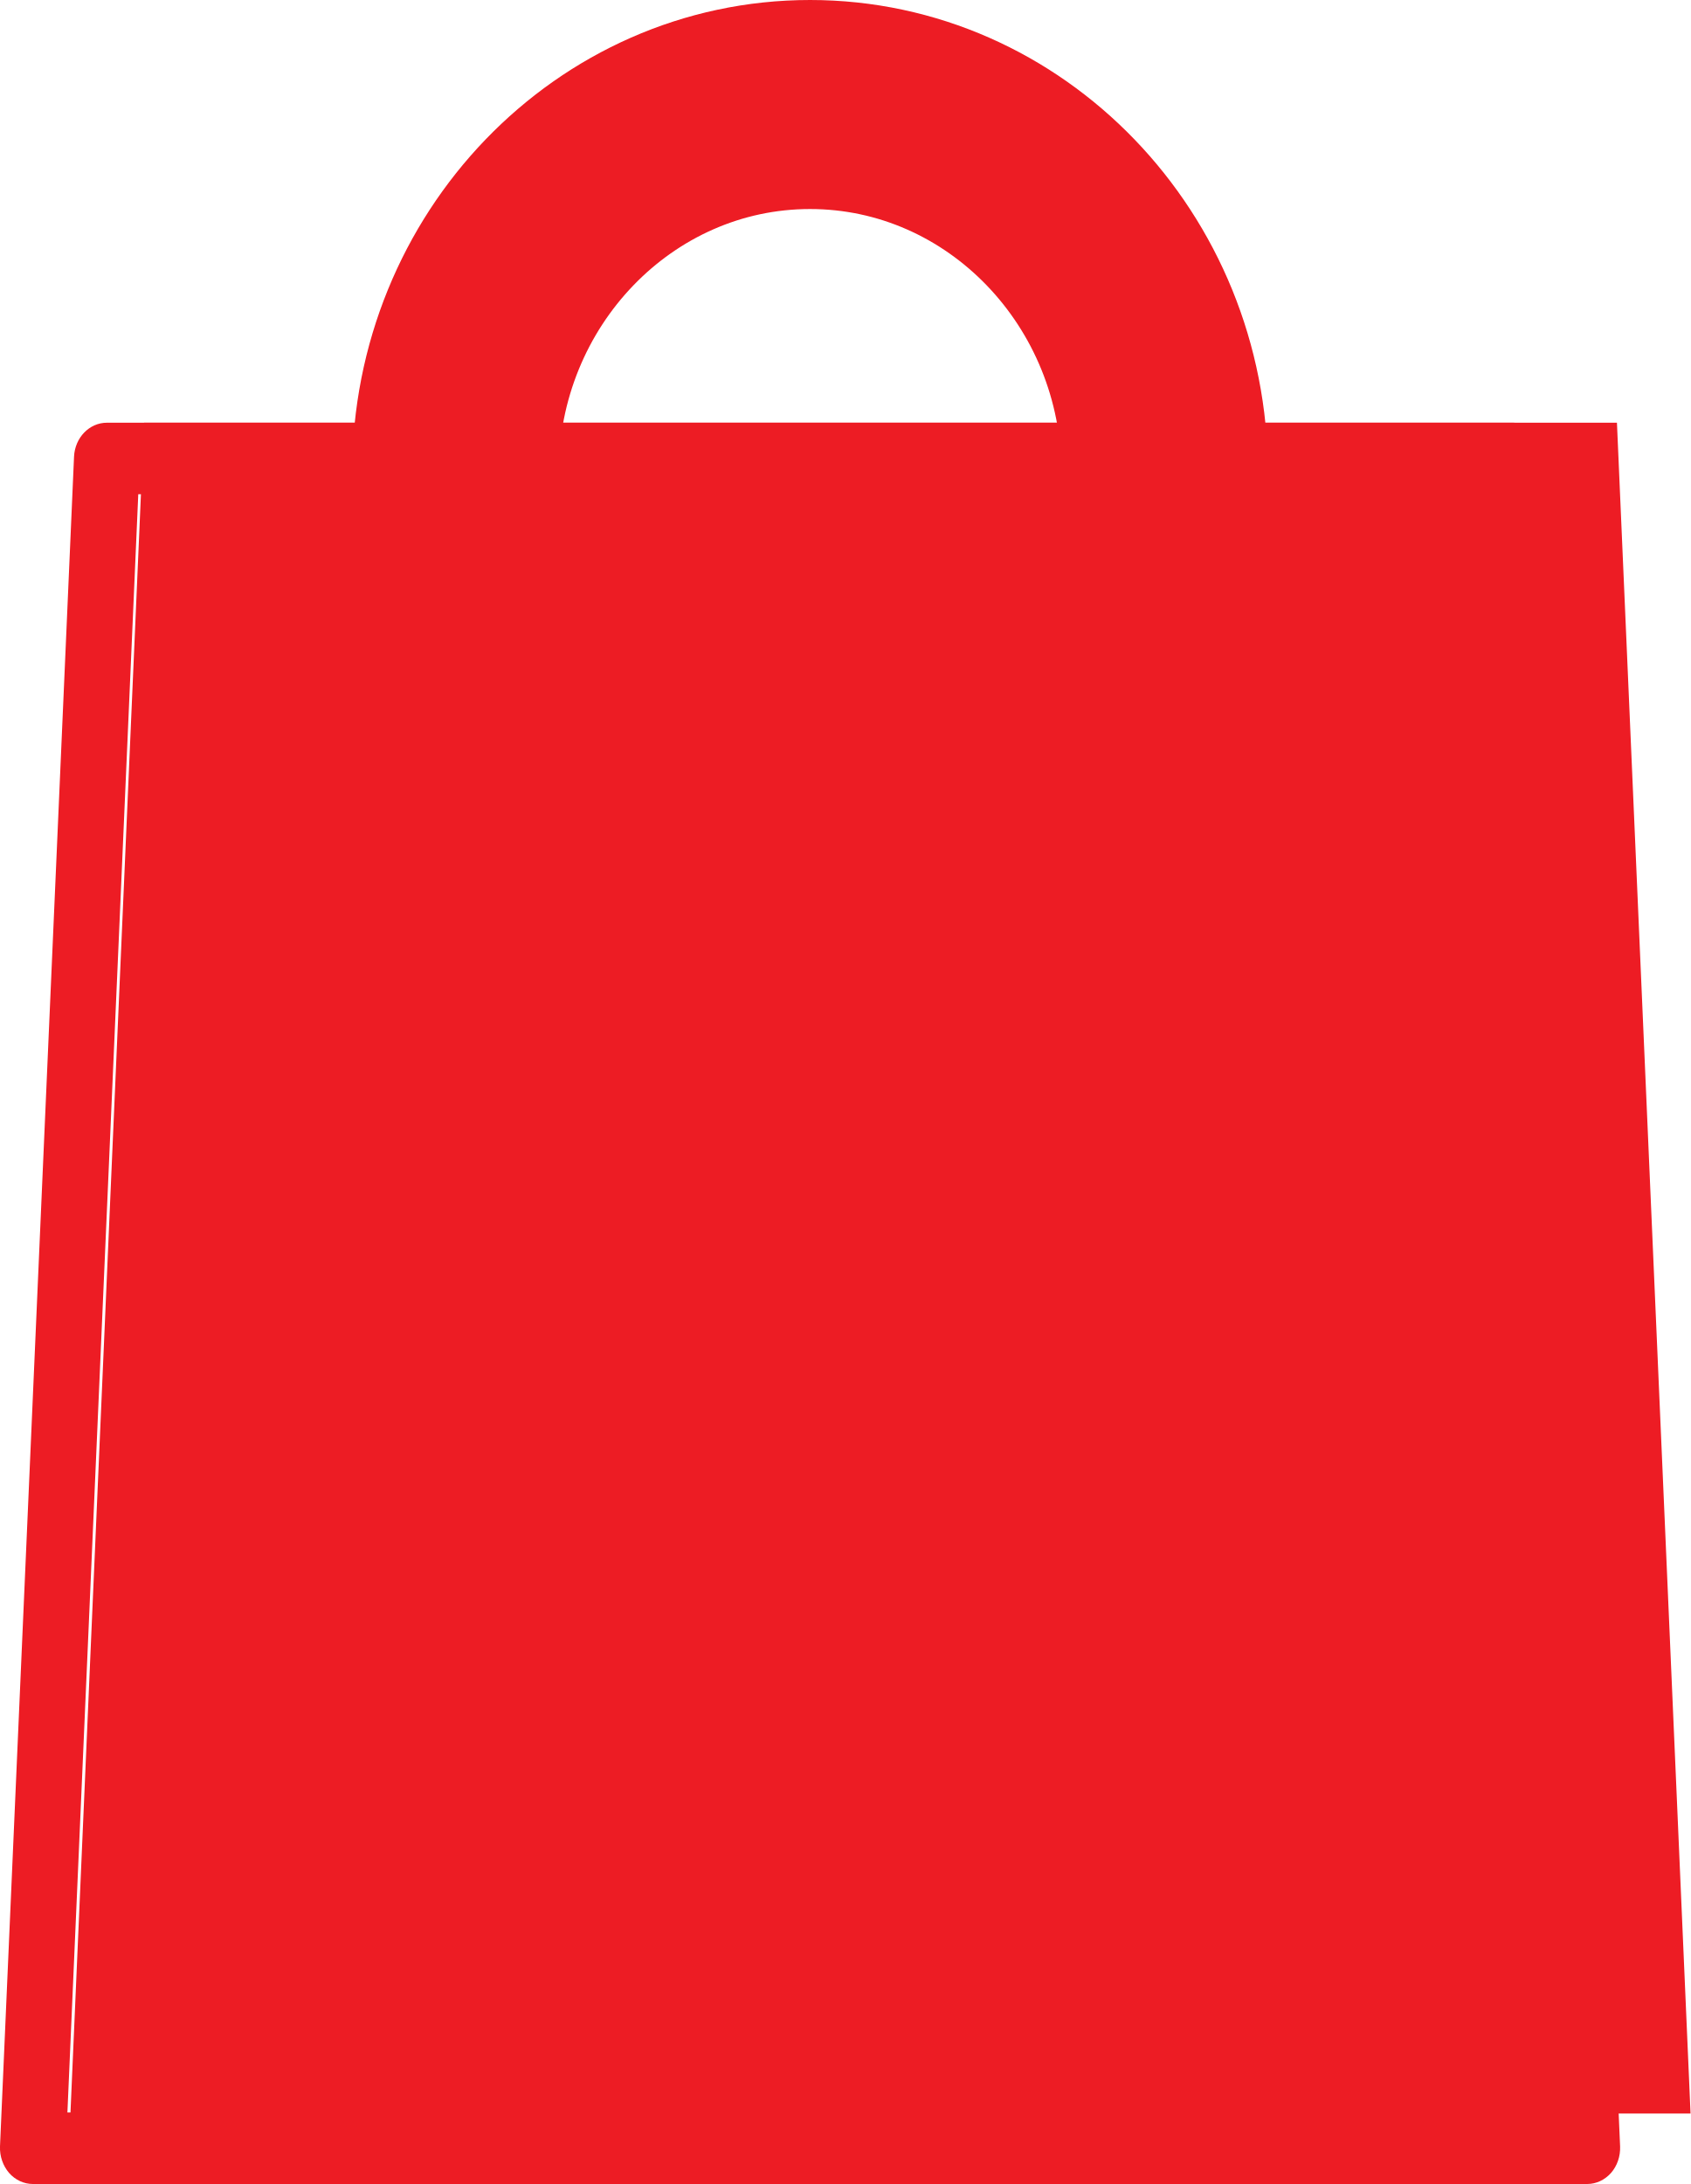
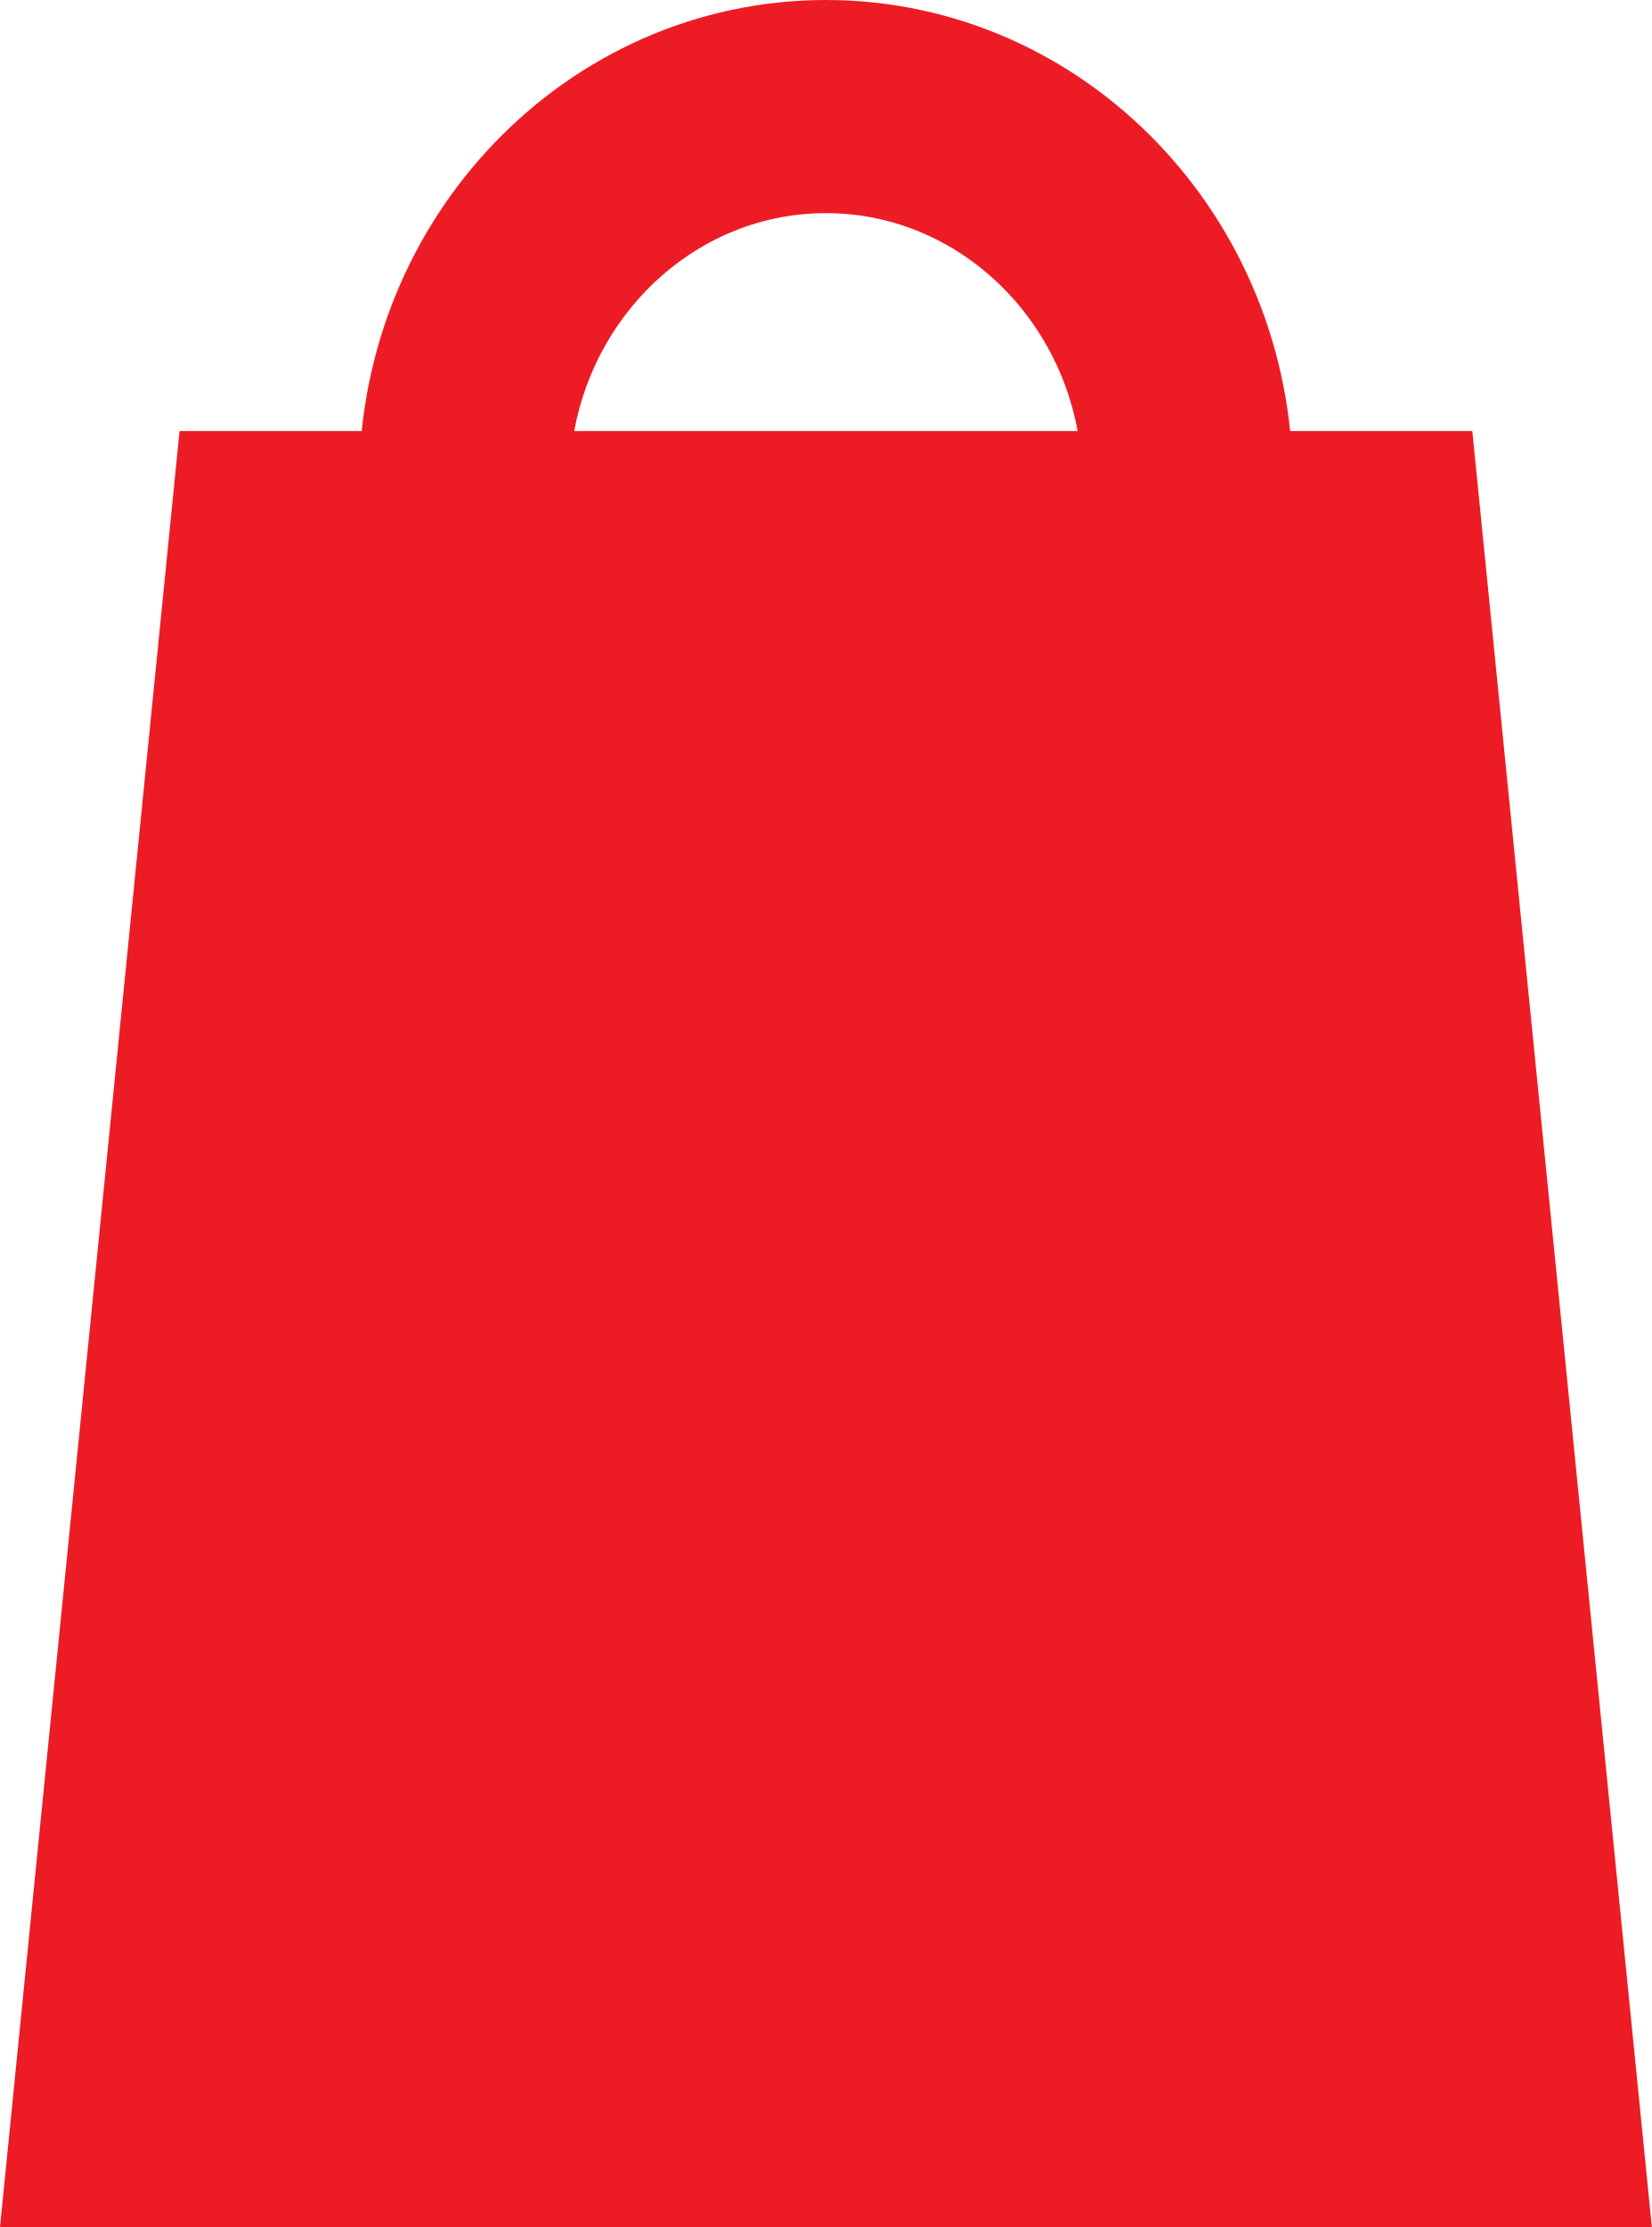
- <svg xmlns="http://www.w3.org/2000/svg" width="24px" height="31px" viewBox="0 0 24 31" version="1.1">
+ <svg xmlns="http://www.w3.org/2000/svg" width="23px" height="31px" viewBox="0 0 23 31" version="1.1">
+   <defs />
  <g id="Symbols" stroke="none" stroke-width="1" fill="none" fill-rule="evenodd">
-     <g id="Group-15" transform="translate(-69, -52)" fill="#ED1C24">
-       <g id="001-shopping-bag-1">
-         <g transform="translate(69, 53)">
-           <path d="M22.533,30 L0.467,30 C0.339,30 0.217,29.943 0.129,29.843 C0.042,29.742 -0.005,29.607 0,29.468 L1.051,5.483 C1.063,5.212 1.268,5 1.518,5 L21.482,5 C21.731,5 21.937,5.212 21.949,5.483 L23,29.468 C23.005,29.607 22.959,29.742 22.871,29.843 C22.782,29.943 22.66,30 22.533,30 Z M0.957,28.985 L22.042,28.985 L21.036,6.015 L1.963,6.015 L0.957,28.985 Z" id="Shape" fill-rule="nonzero" />
-           <path d="M16.534,11 C16.277,11 16.069,10.783 16.069,10.516 L16.069,5.71 C16.069,3.095 14.019,0.967 11.5,0.967 C8.981,0.967 6.931,3.095 6.931,5.71 L6.931,10.516 C6.931,10.783 6.723,11 6.466,11 C6.209,11 6,10.783 6,10.516 L6,5.71 C6,2.562 8.467,0 11.5,0 C14.533,0 17,2.562 17,5.71 L17,10.516 C17,10.783 16.792,11 16.534,11 Z" id="Shape" stroke="#ED1C24" stroke-width="2" fill-rule="nonzero" />
-           <polygon id="Path-11" points="2.045 5 1 29 24 29 22.955 5" />
-         </g>
+     <g id="001-shopping-bag-1" transform="translate(-1, -1)" fill="#ED1C24">
+       <g transform="translate(1, 2)">
+         <polygon id="Rectangle" points="2.5 5 20.5 5 23 30 0 30" />
+         <path d="M16.534,11 C16.277,11 16.069,10.783 16.069,10.516 L16.069,5.71 C16.069,3.095 14.019,0.967 11.5,0.967 C8.981,0.967 6.931,3.095 6.931,5.71 L6.931,10.516 C6.931,10.783 6.723,11 6.466,11 C6.209,11 6,10.783 6,10.516 L6,5.71 C6,2.562 8.467,0 11.5,0 C14.533,0 17,2.562 17,5.71 L17,10.516 C17,10.783 16.792,11 16.534,11 Z" id="Shape" stroke="#ED1C24" stroke-width="2" fill-rule="nonzero" />
      </g>
    </g>
  </g>
</svg>
